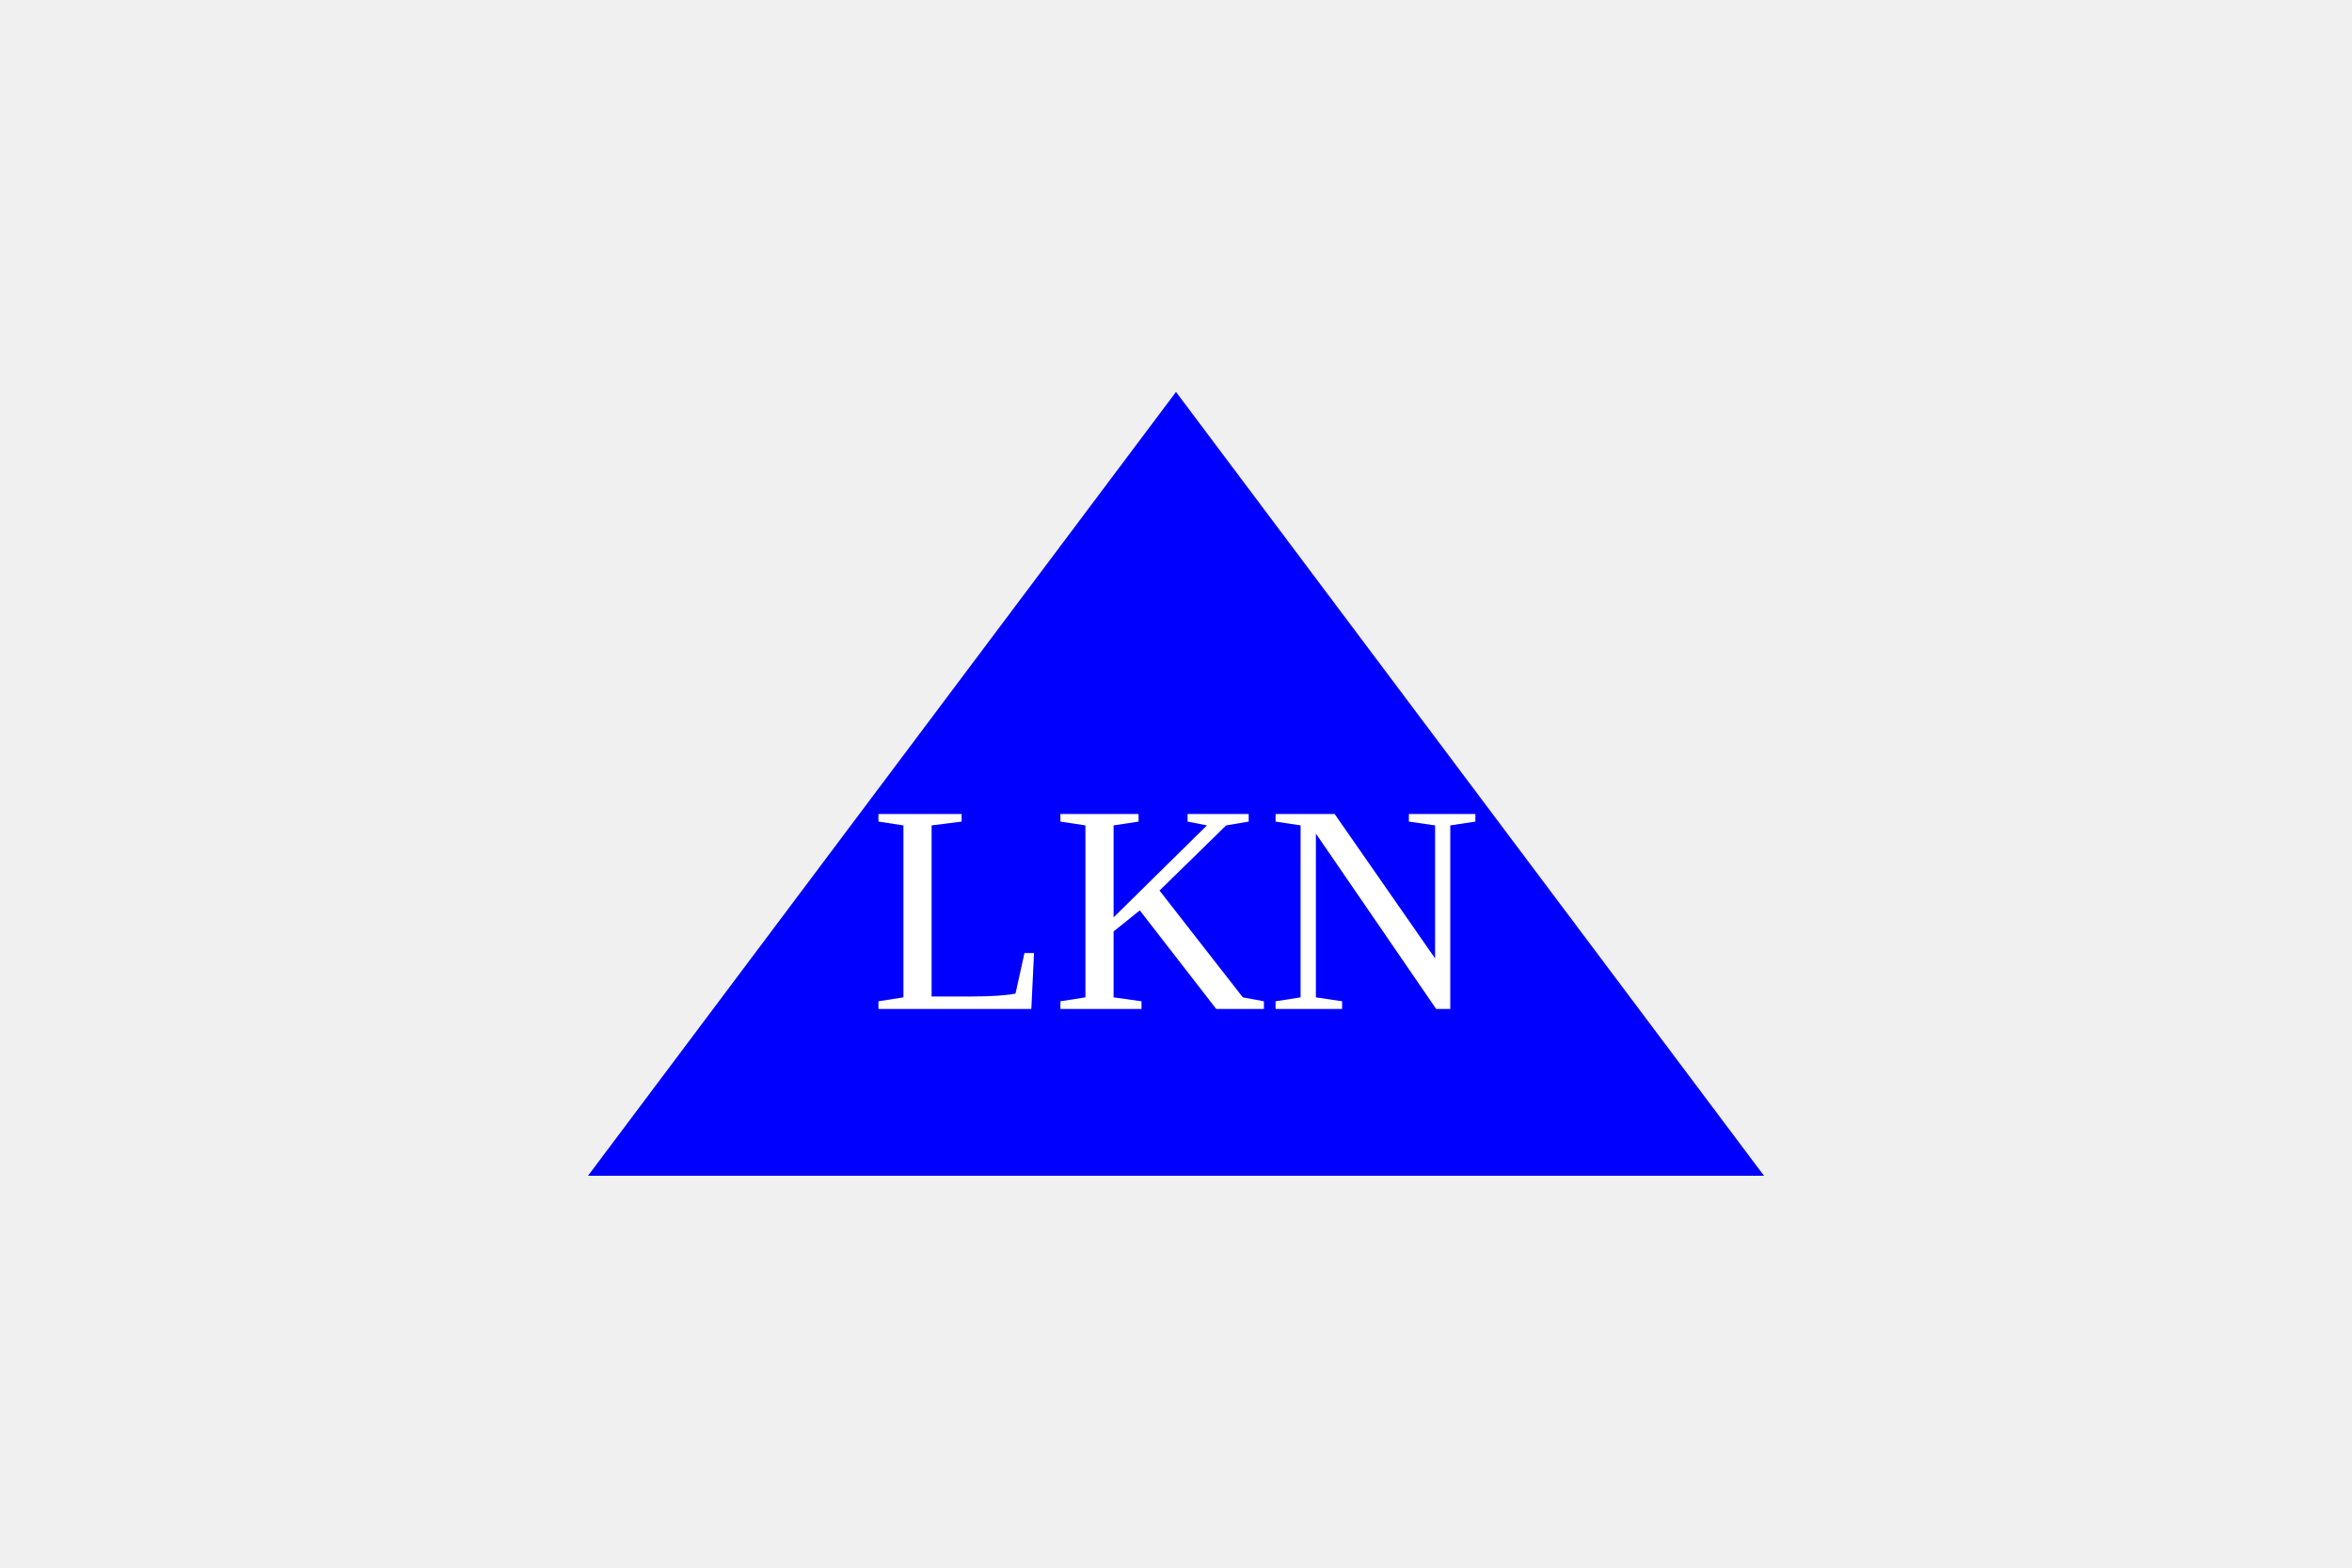
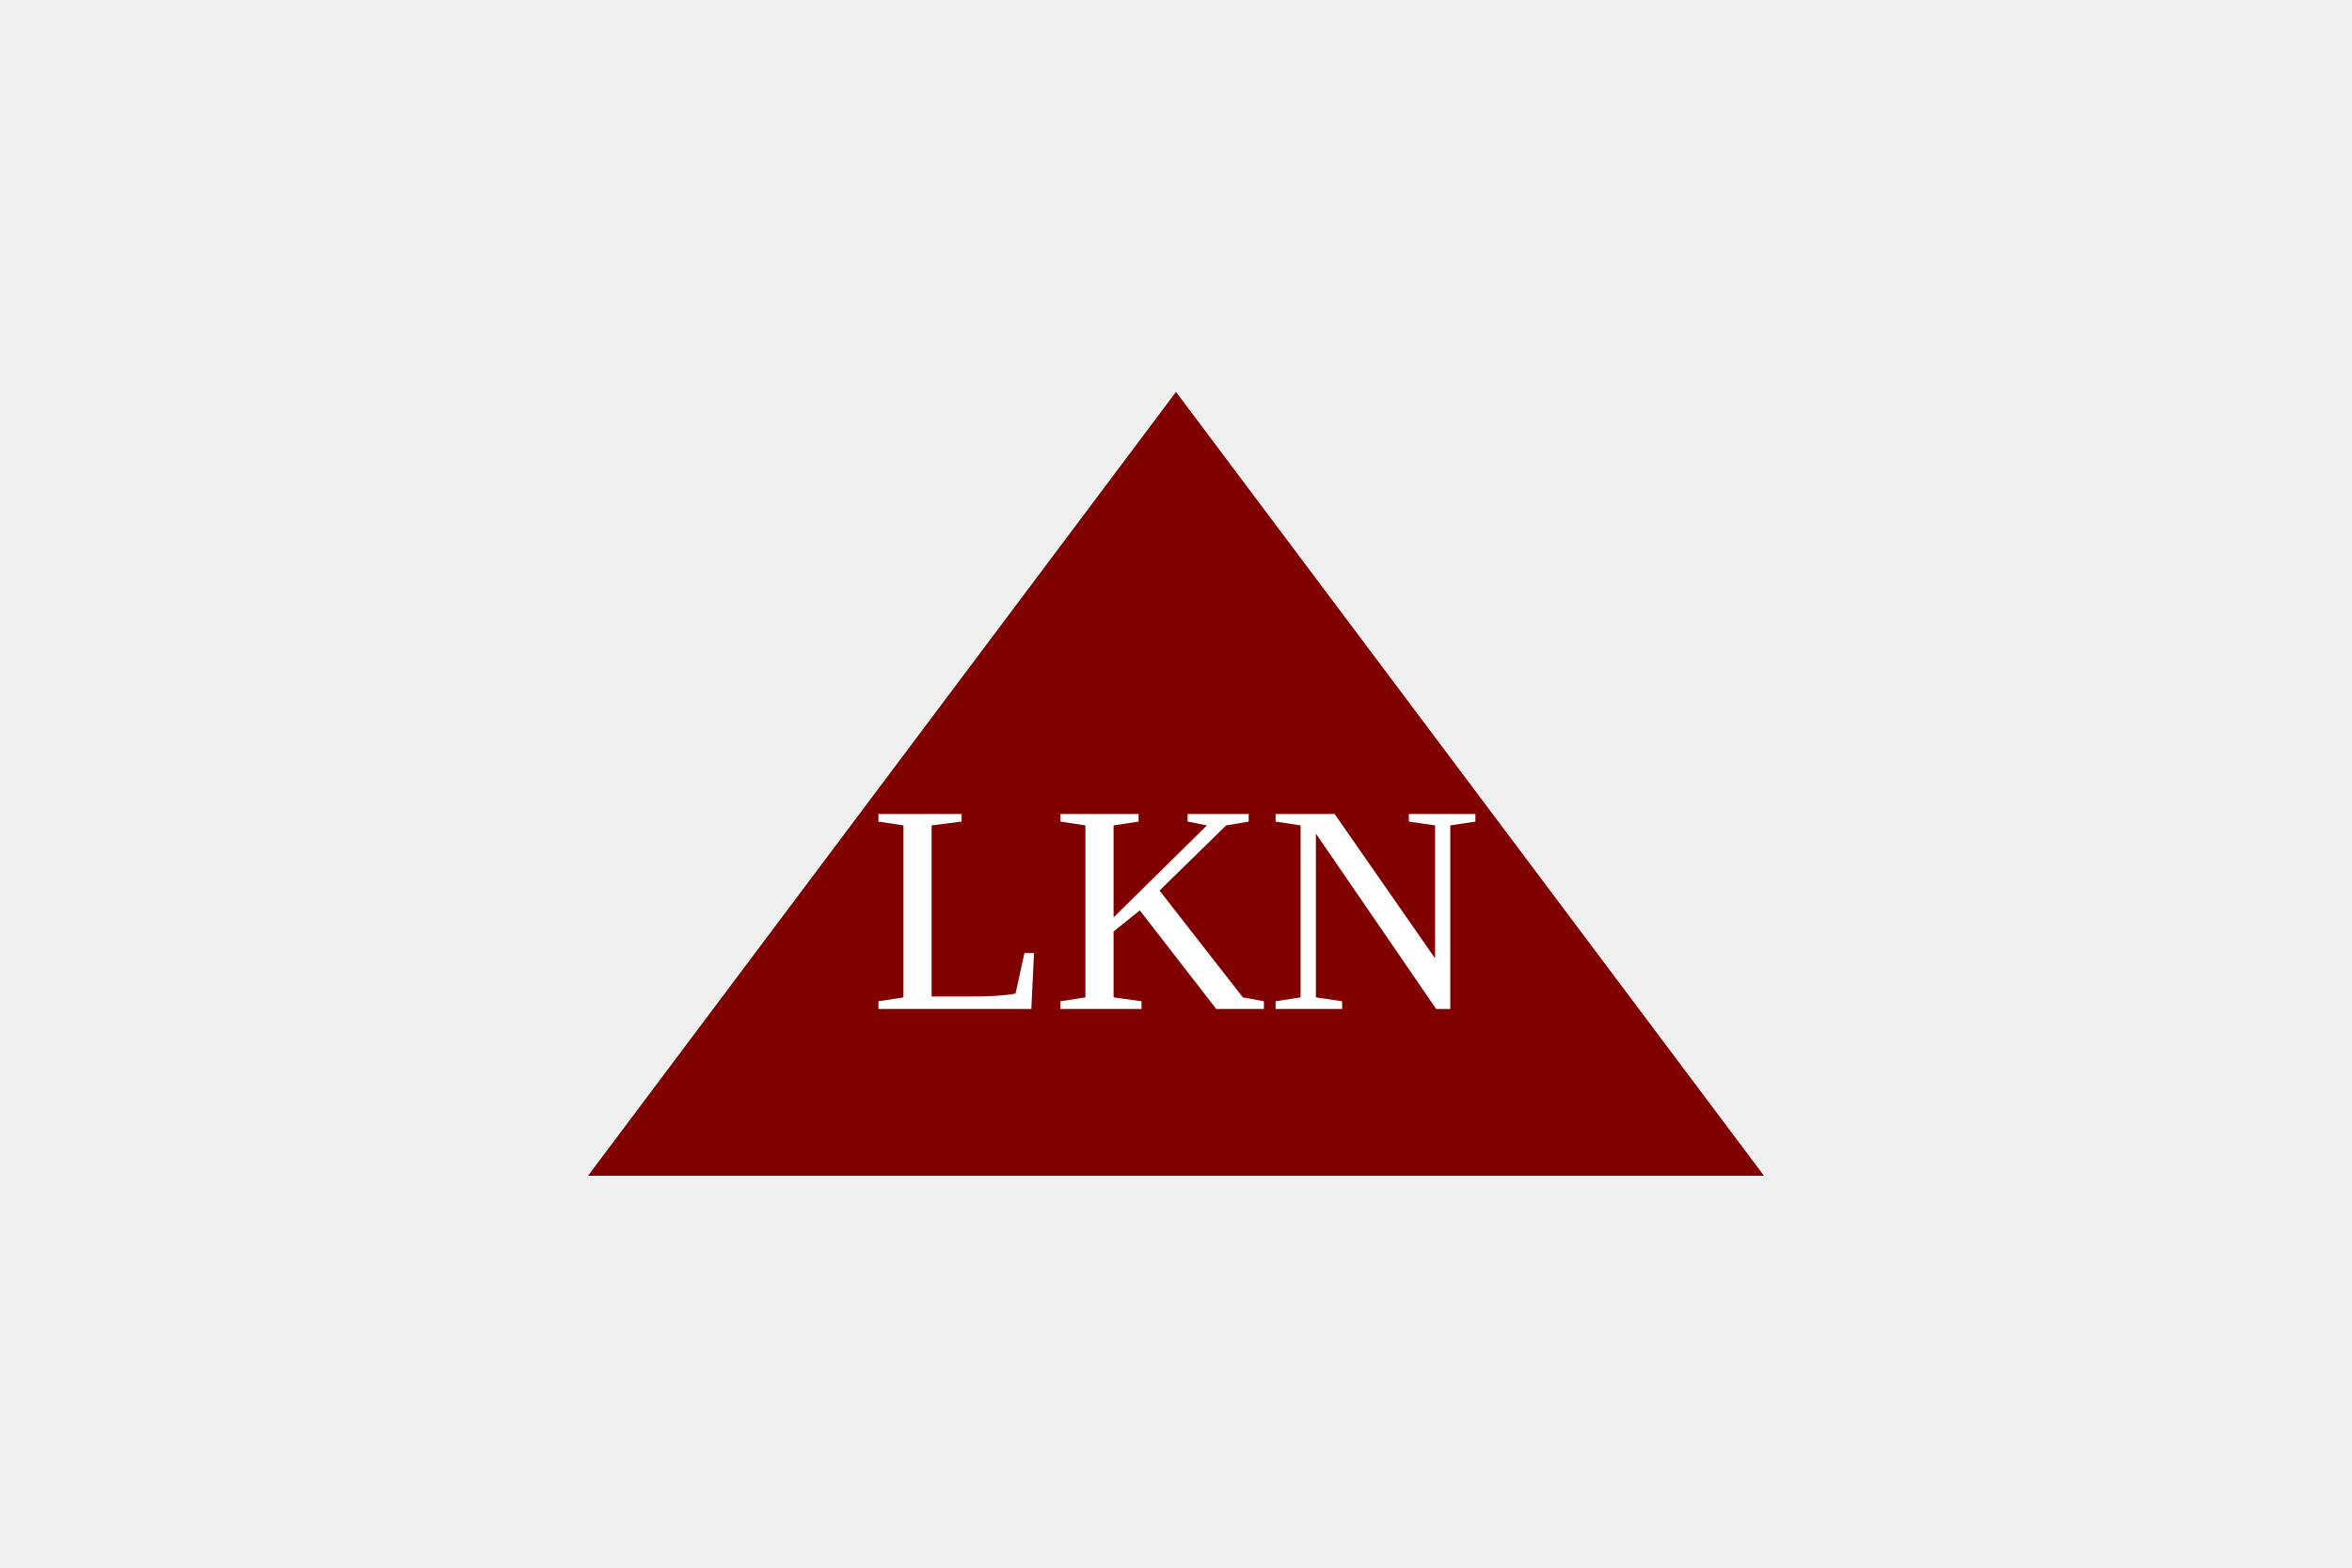
<svg xmlns="http://www.w3.org/2000/svg" width="300" height="200">
-   <polygon points="150,50 75,150 225,150" fill="blue" />
+   <polygon points="150,50 75,150 225,150" fill="maroon" />
  <text x="50%" y="60%" dominant-baseline="middle" text-anchor="middle" font-size="38" fill="white">LKN</text>
</svg>
